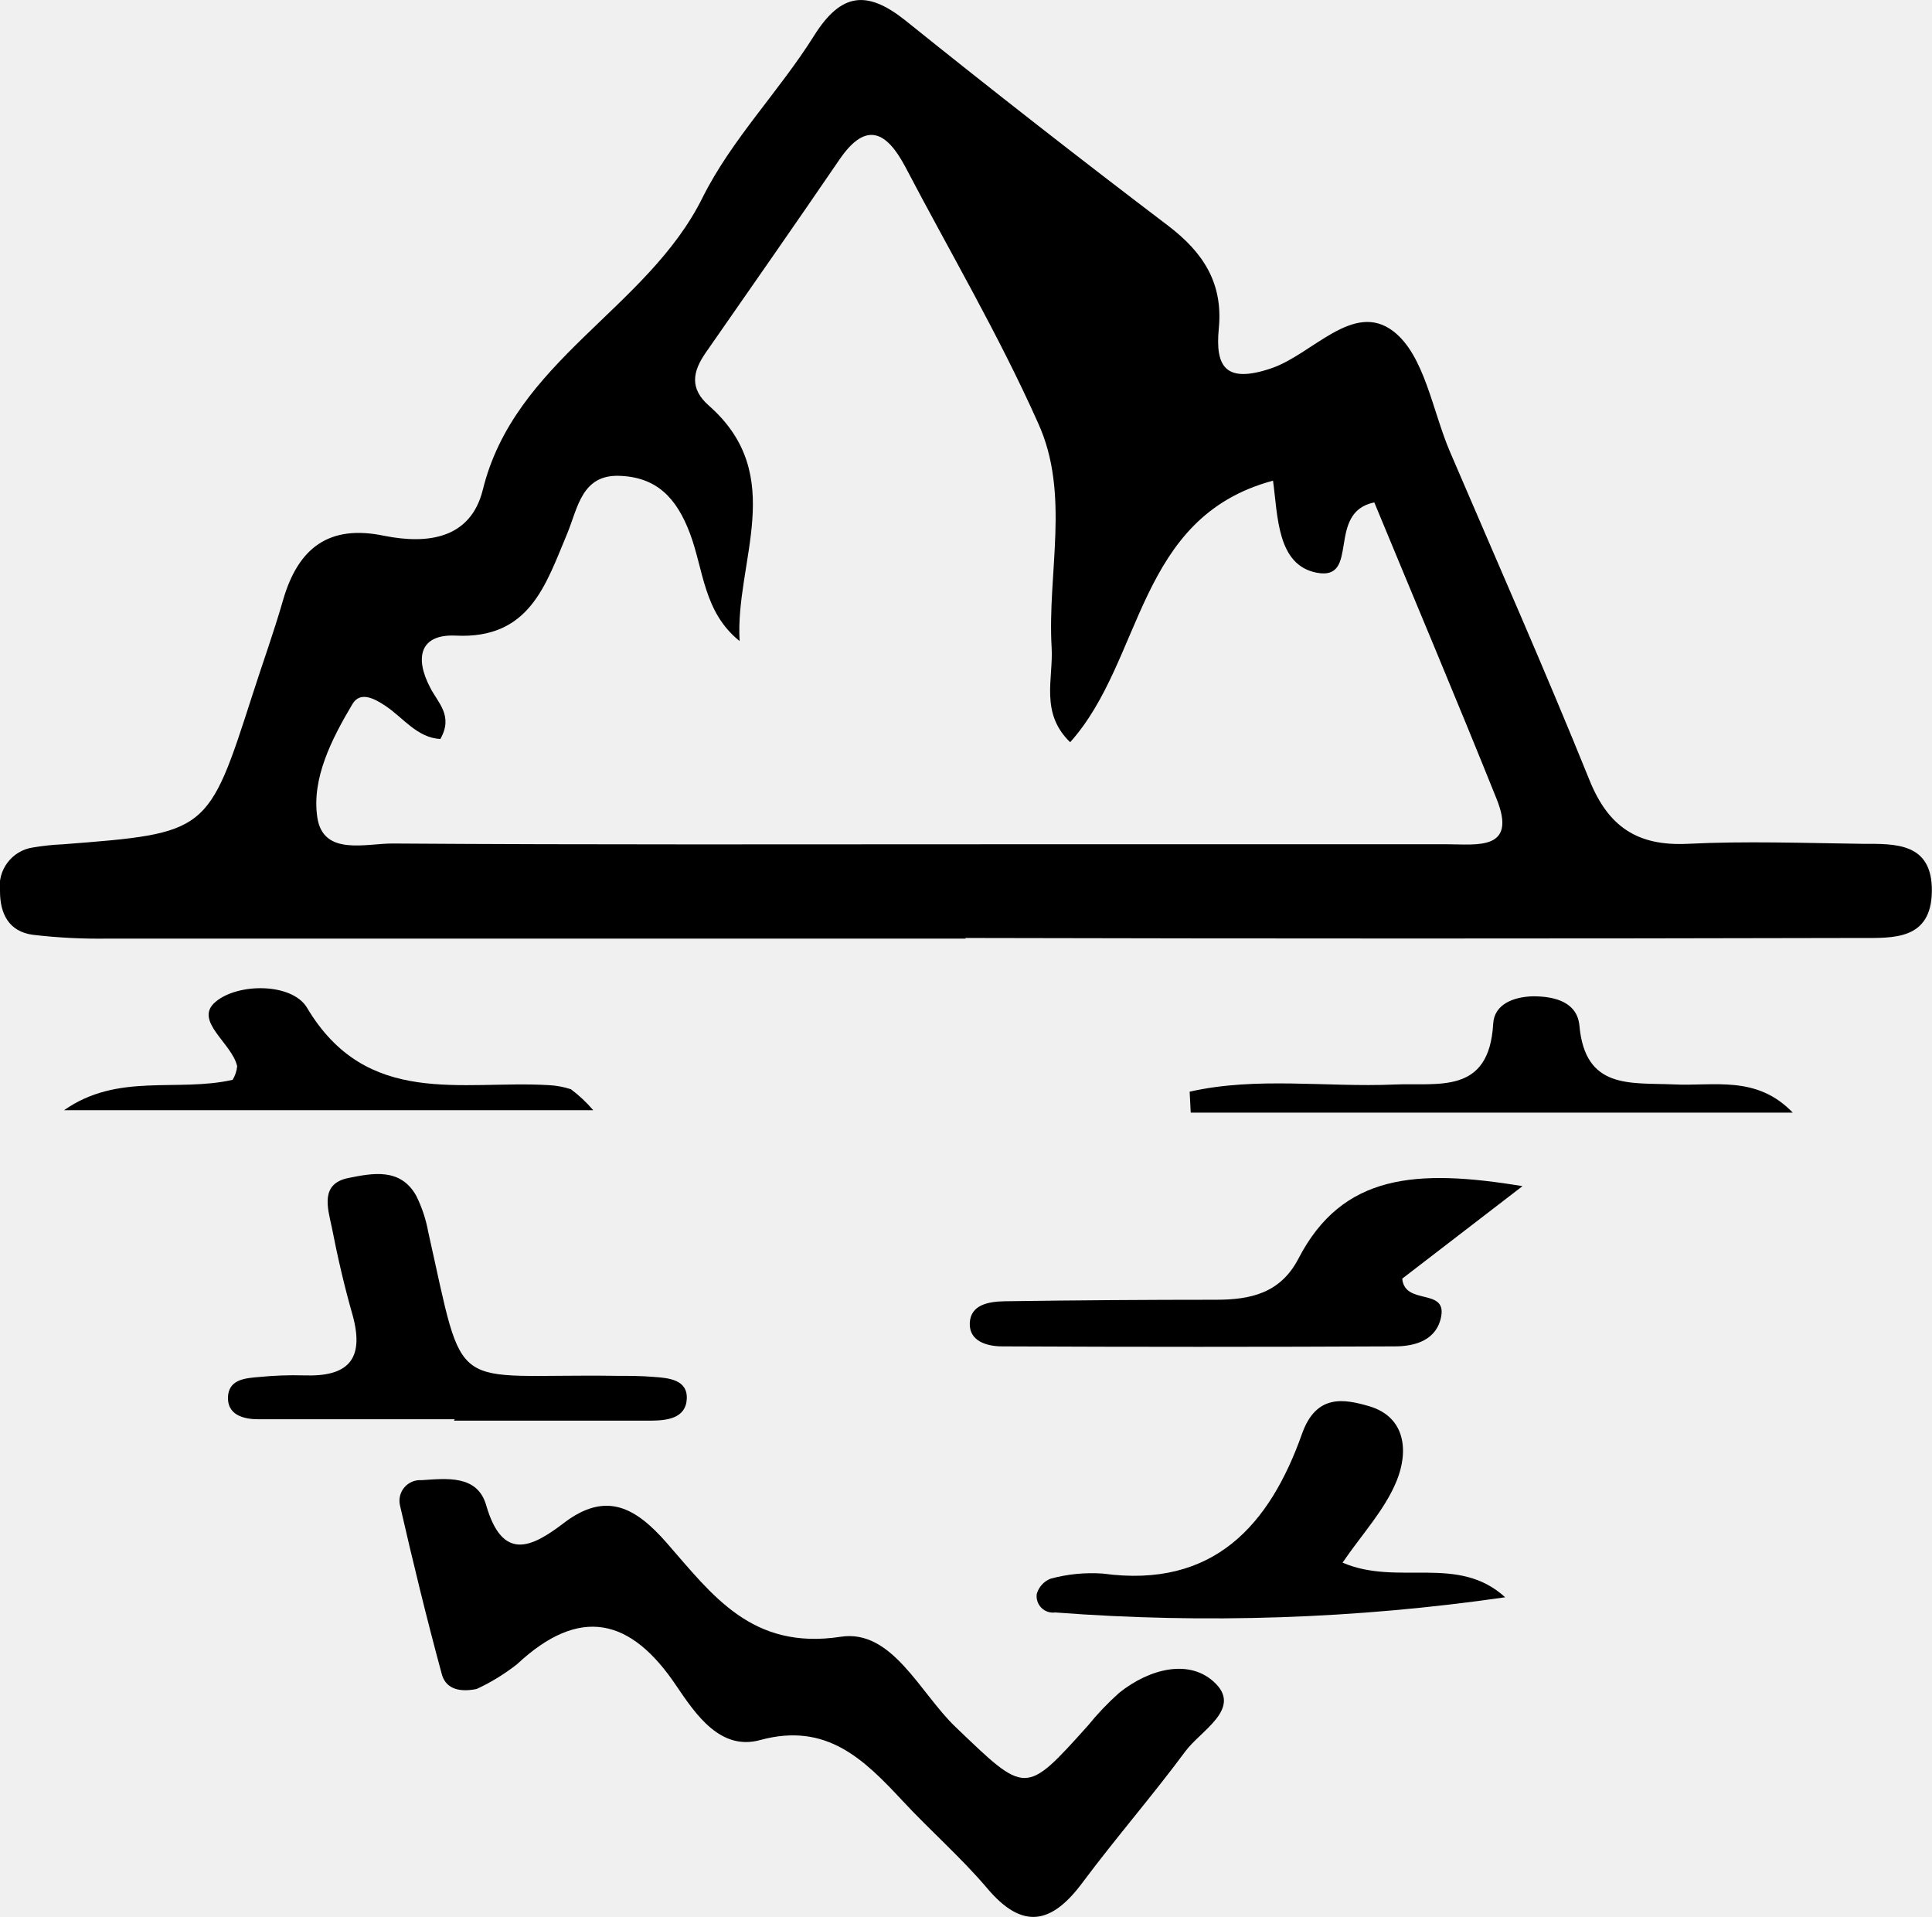
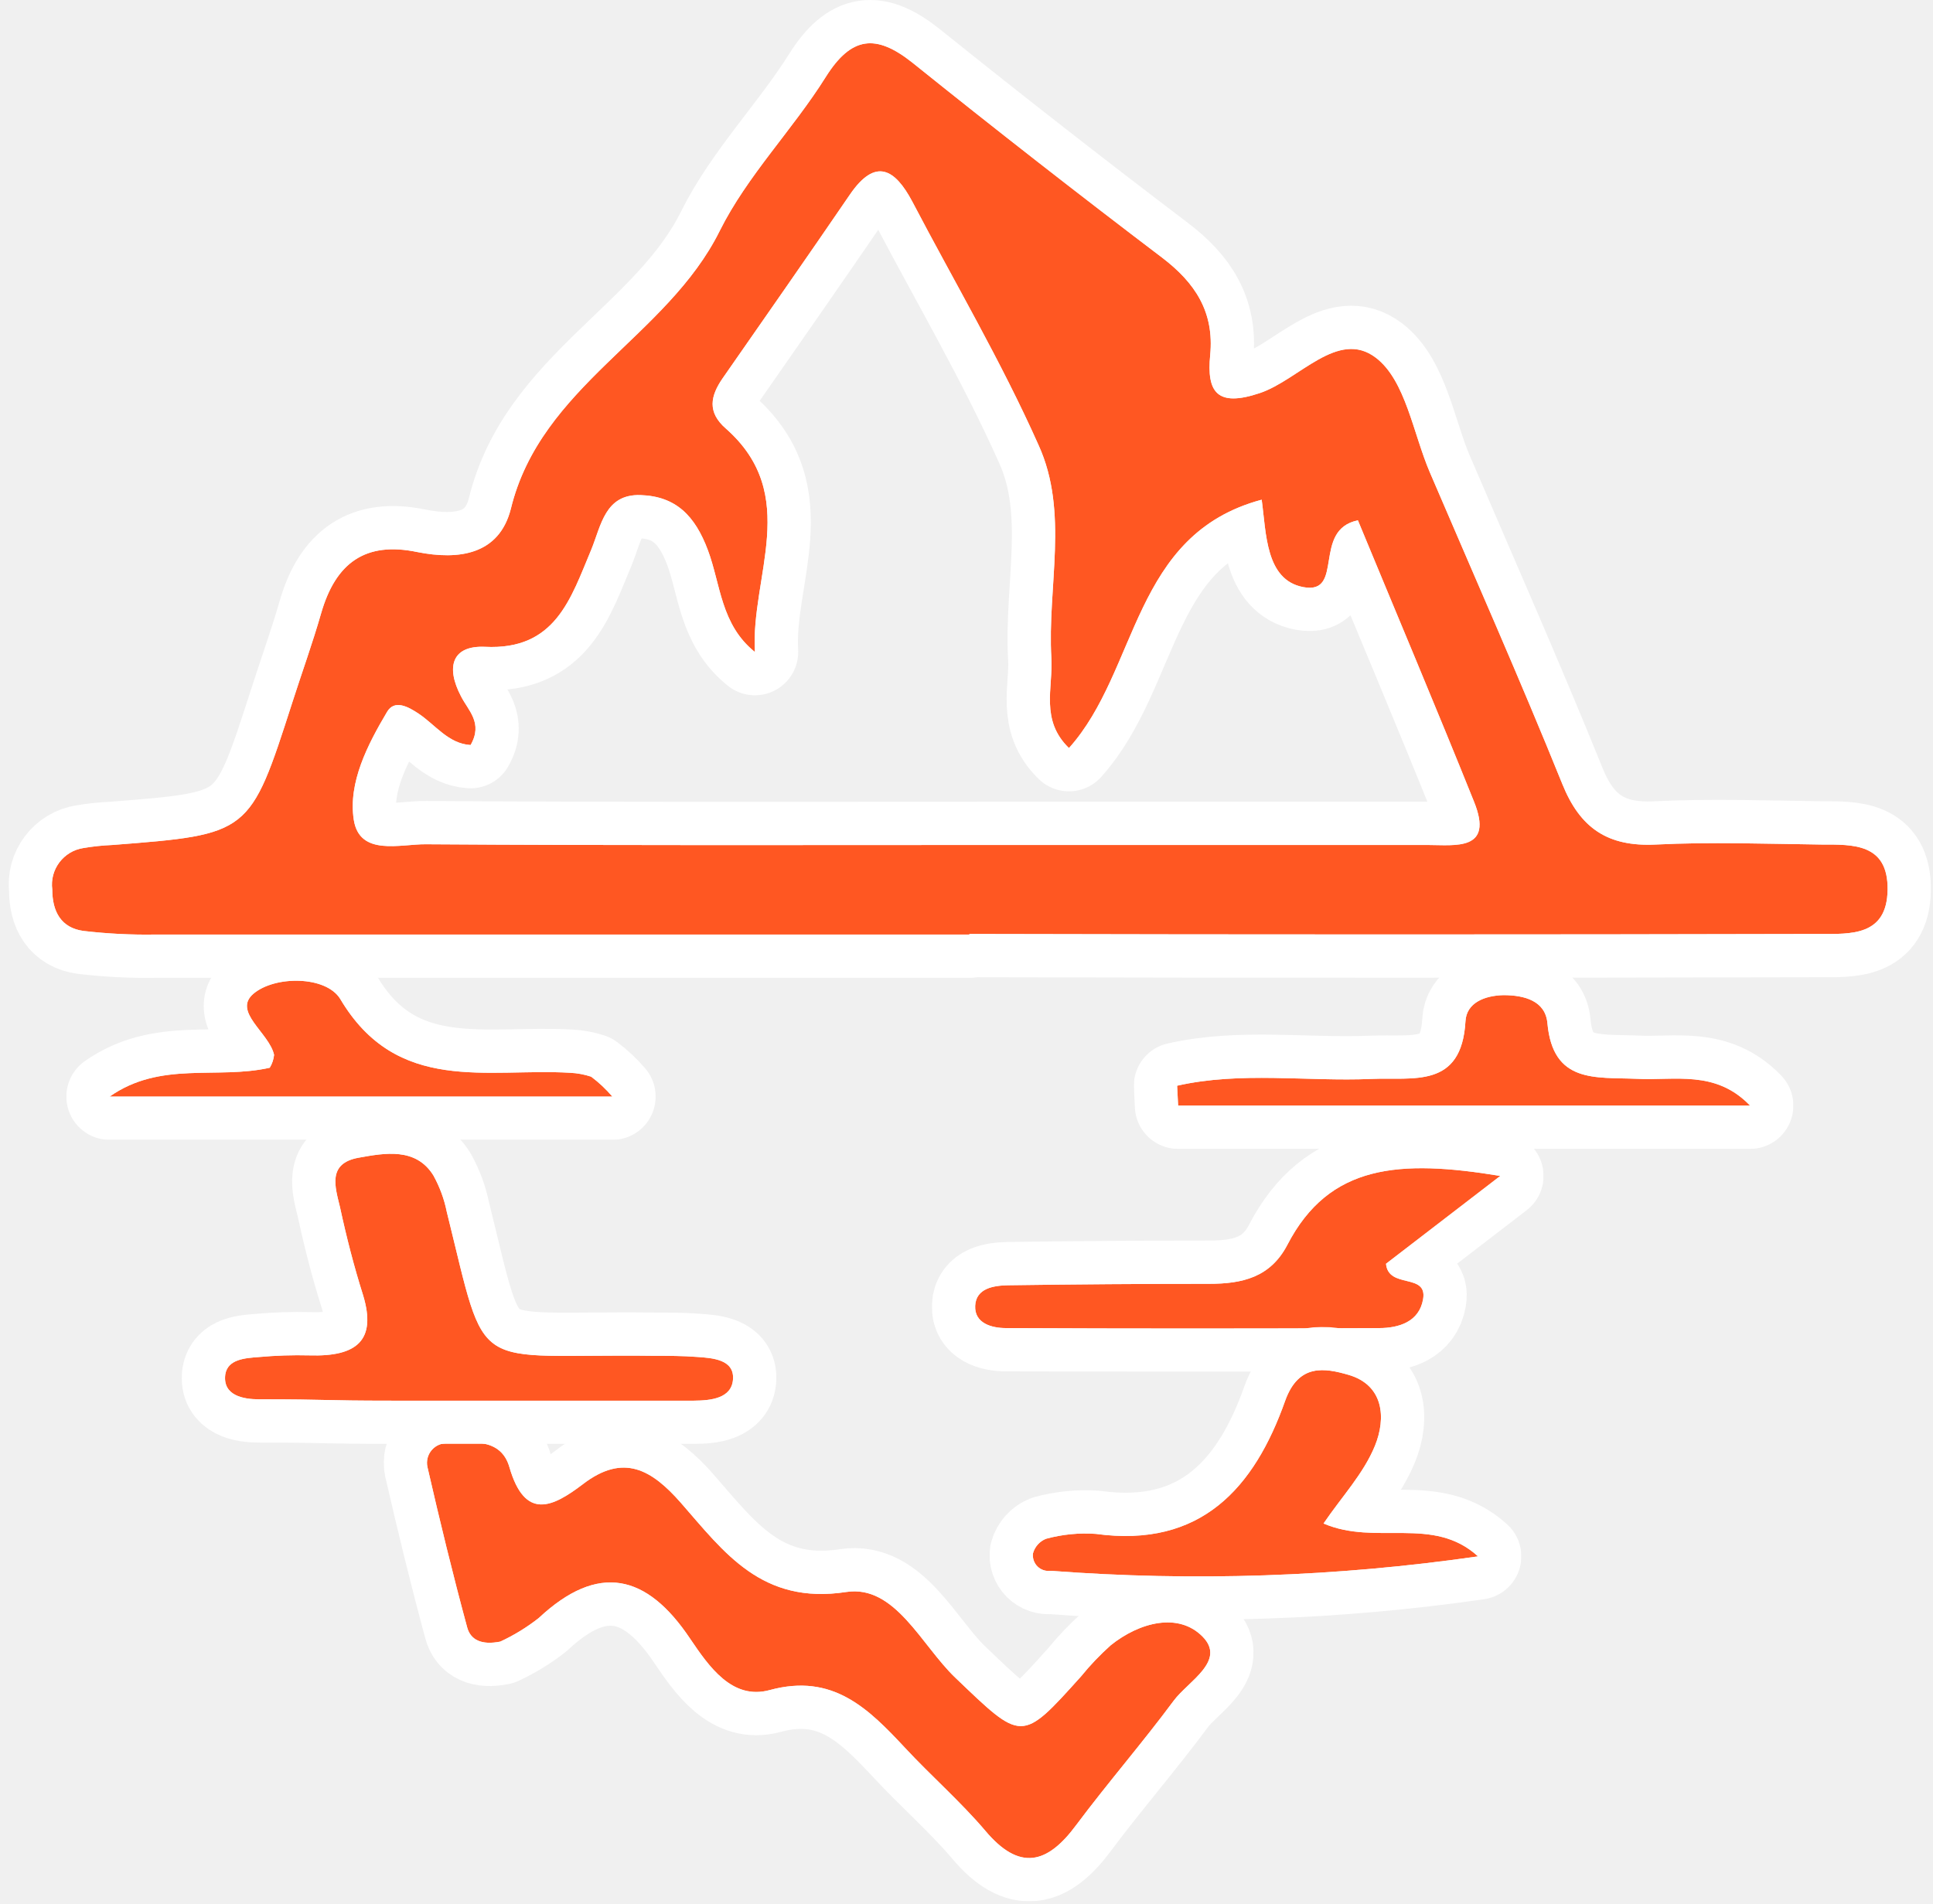
- <svg xmlns="http://www.w3.org/2000/svg" id="Layer_1" data-name="Layer 1" viewBox="0 0 127.24 126.21">
-   <path d="M75,73.7q-28.23,0-56.46,0a37.28,37.28,0,0,1-5-.25c-1.55-.21-2.16-1.35-2.16-2.87a2.57,2.57,0,0,1,2.17-2.88,16.19,16.19,0,0,1,2-.21c9.53-.74,9.53-0.74,12.47-9.88,0.66-2.06,1.4-4.1,2-6.19,1-3.47,3.05-5,6.67-4.24,2.87,0.57,5.67.19,6.48-3C45.25,35.64,54,32.27,57.65,24.91c1.91-3.83,5.05-7,7.35-10.67,1.78-2.83,3.48-3,6-1q8.56,6.88,17.31,13.52c2.3,1.75,3.63,3.77,3.34,6.76-0.25,2.57.47,3.63,3.43,2.64,2.73-.91,5.42-4.47,8.06-2.45,2.06,1.58,2.57,5.22,3.74,7.95,3.08,7.19,6.25,14.35,9.18,21.6,1.24,3.08,3.16,4.36,6.47,4.2,3.82-.19,7.66-0.05,11.49,0,2.17,0,4.63-.1,4.59,3.13s-2.57,3.07-4.69,3.07q-29.48.07-59,0v0ZM60.09,54.11c-2.37-1.9-2.37-4.68-3.26-7.06s-2.21-3.74-4.67-3.82S49.43,45.34,48.75,47c-1.43,3.4-2.48,7-7.38,6.75-2.3-.1-2.71,1.42-1.66,3.42,0.5,1,1.55,1.85.67,3.39-1.54-.09-2.44-1.4-3.61-2.18-0.71-.47-1.66-1-2.18-0.12-1.36,2.29-2.7,4.9-2.31,7.47s3.24,1.69,5,1.71c13.15,0.09,26.3.05,39.45,0.05,10,0,20,0,30,0,1.91,0,4.6.44,3.21-3-2.64-6.57-5.4-13.1-8.05-19.51-3.2.65-.9,5.18-3.79,4.63-2.62-.5-2.56-3.74-2.88-6.06-9,2.41-8.51,11.81-13.36,17.22-2-1.93-1.1-4.18-1.22-6.23-0.29-4.94,1.24-10.11-.89-14.78C77.15,33.93,73.92,28.46,71,22.88c-1.19-2.24-2.54-3.1-4.33-.48-2.91,4.26-5.86,8.48-8.81,12.72-0.86,1.24-1.09,2.36.22,3.5C63.3,43.23,59.78,48.87,60.09,54.11Z" transform="translate(-11.38 -11.9)" />
-   <path d="M42.77,123.11c-1.31.26-2.07-.12-2.3-1-1-3.69-1.9-7.39-2.75-11.1a1.36,1.36,0,0,1,1.43-1.65c1.66-.11,3.67-0.36,4.25,1.65,1.08,3.73,3,2.78,5.1,1.18,2.82-2.16,4.77-1,6.79,1.3,3,3.43,5.6,7.08,11.46,6.18,3.38-.52,5.21,3.69,7.55,5.93,4.66,4.46,4.57,4.55,8.73-.08a18.69,18.69,0,0,1,2.06-2.16c2-1.6,4.69-2.29,6.36-.6s-1,3.1-2,4.45c-2.17,2.93-4.57,5.69-6.75,8.61-2,2.71-3.93,3.25-6.33.38-1.7-2-3.74-3.78-5.55-5.73-2.54-2.72-5-5.19-9.37-4-2.62.72-4.23-1.66-5.52-3.56-3-4.49-6.37-5.29-10.5-1.43A13.45,13.45,0,0,1,42.77,123.11Z" transform="translate(-11.38 -11.9)" />
-   <path d="M41.34,105.35c-4.31,0-8.62,0-12.93,0-0.9,0-2.17-.23-2-1.64,0.15-1,1.17-1.07,2-1.14a23.43,23.43,0,0,1,3-.11c2.84,0.1,4-1,3.2-3.94-0.55-1.92-1-3.87-1.38-5.82-0.28-1.29-.77-2.87,1.11-3.24,1.56-.31,3.41-0.69,4.45,1.17A8.85,8.85,0,0,1,39.58,93c2.47,11,1.26,9.33,12.36,9.49,0.83,0,1.66,0,2.49.07,1,0.07,2.25.18,2.18,1.46s-1.33,1.41-2.32,1.42c-4.32,0-8.63,0-13,0v-0.05Z" transform="translate(-11.38 -11.9)" />
-   <path d="M111.65,90l-7.92,6.09c0.16,1.77,2.89.61,2.57,2.46-0.27,1.57-1.69,2-3.05,2q-12.93.06-25.86,0c-1,0-2.2-.33-2.14-1.55s1.29-1.4,2.29-1.42q7-.1,13.93-0.1c2.29,0,4.24-.44,5.42-2.7C99.79,89.18,104.67,88.85,111.65,90Z" transform="translate(-11.38 -11.9)" />
-   <path d="M110.51,117.07a135.34,135.34,0,0,1-29.63,1,1.08,1.08,0,0,1-1.22-1.22,1.53,1.53,0,0,1,.9-1,10.33,10.33,0,0,1,3.45-.34c7.31,1,11-3.21,13.13-9.23,0.94-2.62,2.78-2.26,4.38-1.8,2.46,0.71,2.63,3,1.84,4.93s-2.28,3.5-3.56,5.38C103.45,116.36,107.39,114.22,110.51,117.07Z" transform="translate(-11.38 -11.9)" />
-   <path d="M129.45,85.16H89.8l-0.07-1.38c4.41-1,9-.28,13.45-0.47,2.92-.13,6.27.7,6.54-4,0.07-1.29,1.34-1.78,2.63-1.81,1.47,0,2.91.4,3.05,1.94,0.38,4.19,3.31,3.74,6.18,3.86C124.23,83.44,127.05,82.66,129.45,85.16Z" transform="translate(-11.38 -11.9)" />
-   <path d="M15.6,85c3.54-2.49,7.43-1.17,11.1-2a2.13,2.13,0,0,0,.3-0.89c-0.33-1.53-2.91-3-1.42-4.25s5-1.24,6,.36c3.94,6.66,10.22,4.79,15.94,5.13a5.41,5.41,0,0,1,1.46.27A9,9,0,0,1,50.45,85H15.6Z" transform="translate(-11.38 -11.9)" />
+ <svg xmlns="http://www.w3.org/2000/svg" xmlns:xlink="http://www.w3.org/1999/xlink" width="134px" height="132px" viewBox="0 0 134 132" version="1.1">
+   <defs>
+     <path d="M63.643,61.798 L7.183,61.798 C5.512,61.827 3.842,61.743 2.183,61.548 C0.633,61.338 0.023,60.198 0.023,58.678 C-0.162,57.286 0.804,56.004 2.193,55.798 C2.854,55.687 3.522,55.616 4.193,55.588 C13.723,54.848 13.723,54.848 16.663,45.708 C17.323,43.648 18.063,41.608 18.663,39.518 C19.663,36.048 21.713,34.518 25.333,35.278 C28.203,35.848 31.003,35.468 31.813,32.278 C33.893,23.738 42.643,20.368 46.293,13.008 C48.203,9.178 51.343,6.008 53.643,2.338 C55.423,-0.492 57.123,-0.662 59.643,1.338 C65.349,5.925 71.119,10.431 76.953,14.858 C79.253,16.608 80.583,18.628 80.293,21.618 C80.043,24.188 80.763,25.248 83.723,24.258 C86.453,23.348 89.143,19.788 91.783,21.808 C93.843,23.388 94.353,27.028 95.523,29.758 C98.603,36.948 101.773,44.108 104.703,51.358 C105.943,54.438 107.863,55.718 111.173,55.558 C114.993,55.368 118.833,55.508 122.663,55.558 C124.833,55.558 127.293,55.458 127.253,58.688 C127.213,61.918 124.683,61.758 122.563,61.758 C102.909,61.805 83.243,61.805 63.563,61.758 L63.563,61.758 L63.643,61.798 Z M48.733,42.208 C46.363,40.308 46.363,37.528 45.473,35.148 C44.583,32.768 43.263,31.408 40.803,31.328 C38.343,31.248 38.073,33.438 37.393,35.098 C35.963,38.498 34.913,42.098 30.013,41.848 C27.713,41.748 27.303,43.268 28.353,45.268 C28.853,46.268 29.903,47.118 29.023,48.658 C27.483,48.568 26.583,47.258 25.413,46.478 C24.703,46.008 23.753,45.478 23.233,46.358 C21.873,48.648 20.533,51.258 20.923,53.828 C21.313,56.398 24.163,55.518 25.923,55.538 C39.073,55.628 52.223,55.588 65.373,55.588 L95.373,55.588 C97.283,55.588 99.973,56.028 98.583,52.588 C95.943,46.018 93.183,39.488 90.533,33.078 C87.333,33.728 89.633,38.258 86.743,37.708 C84.123,37.208 84.183,33.968 83.863,31.648 C74.863,34.058 75.353,43.458 70.503,48.868 C68.503,46.938 69.403,44.688 69.283,42.638 C68.993,37.698 70.523,32.528 68.393,27.858 C65.793,22.028 62.563,16.558 59.643,10.978 C58.453,8.738 57.103,7.878 55.313,10.498 C52.403,14.758 49.453,18.978 46.503,23.218 C45.643,24.458 45.413,25.578 46.723,26.718 C51.943,31.328 48.423,36.968 48.733,42.208 L48.733,42.208 Z" id="path-1" />
+     <mask id="mask-2" maskContentUnits="userSpaceOnUse" maskUnits="objectBoundingBox" x="-3" y="-3" width="133.253" height="67.803">
+       <rect x="-3" y="-3" width="133.253" height="67.803" fill="white" />
+       <use xlink:href="#path-1" fill="black" />
+     </mask>
+     <path d="M31.082,110.823 C29.772,111.083 29.012,110.703 28.782,109.823 C27.782,106.133 26.882,102.433 26.032,98.723 C25.939,98.303 26.05,97.863 26.332,97.538 C26.614,97.213 27.033,97.04 27.462,97.073 C29.122,96.963 31.132,96.713 31.712,98.723 C32.792,102.453 34.712,101.503 36.812,99.903 C39.632,97.743 41.582,98.903 43.602,101.203 C46.602,104.633 49.202,108.283 55.062,107.383 C58.442,106.863 60.272,111.073 62.612,113.313 C67.272,117.773 67.182,117.863 71.342,113.233 C71.97,112.459 72.659,111.737 73.402,111.073 C75.402,109.473 78.092,108.783 79.762,110.473 C81.432,112.163 78.762,113.573 77.762,114.923 C75.592,117.853 73.192,120.613 71.012,123.533 C69.012,126.243 67.082,126.783 64.682,123.913 C62.982,121.913 60.942,120.133 59.132,118.183 C56.592,115.463 54.132,112.993 49.762,114.183 C47.142,114.903 45.532,112.523 44.242,110.623 C41.242,106.133 37.872,105.333 33.742,109.193 C32.922,109.837 32.029,110.384 31.082,110.823 L31.082,110.823 Z" id="path-3" />
+     <mask id="mask-4" maskContentUnits="userSpaceOnUse" maskUnits="objectBoundingBox" x="-3" y="-3" width="60.299" height="34.829">
+       <rect x="23" y="94" width="60.299" height="34.829" fill="white" />
+       <use xlink:href="#path-3" fill="black" />
+     </mask>
+     <path d="M23.578,94.118 C18.554,94.118 19.372,94.023 14.349,94.023 C13.3,94.023 11.82,93.781 12.018,92.294 C12.193,91.24 13.382,91.166 14.349,91.092 C15.51,90.986 16.678,90.948 17.845,90.977 C21.155,91.082 22.507,89.922 21.575,86.823 C20.934,84.799 20.409,82.743 19.966,80.687 C19.64,79.327 19.069,77.662 21.26,77.272 C23.078,76.945 25.234,76.544 26.446,78.505 C26.882,79.294 27.192,80.136 27.367,81.004 C30.246,92.6 28.836,90.839 41.772,91.008 C42.74,91.008 43.707,91.008 44.674,91.082 C45.84,91.156 47.297,91.272 47.215,92.621 C47.133,93.971 45.665,94.108 44.511,94.118 C39.476,94.118 39.148,94.118 34.054,94.118 L23.578,94.118 Z" id="path-5" />
+     <mask id="mask-6" maskContentUnits="userSpaceOnUse" maskUnits="objectBoundingBox" x="-3" y="-3" width="41.218" height="23.118">
+       <rect x="9" y="74" width="41.218" height="23.118" fill="white" />
+       <use xlink:href="#path-5" fill="black" />
+     </mask>
+     <path d="M100.402,78.535 L92.482,84.625 C92.642,86.395 95.372,85.235 95.052,87.085 C94.782,88.655 93.362,89.085 92.002,89.085 C83.382,89.125 74.762,89.125 66.142,89.085 C65.142,89.085 63.942,88.755 64.002,87.535 C64.062,86.315 65.292,86.135 66.292,86.115 C70.959,86.048 75.602,86.015 80.222,86.015 C82.512,86.015 84.462,85.575 85.642,83.315 C88.542,77.715 93.422,77.385 100.402,78.535 L100.402,78.535 Z" id="path-7" />
+     <mask id="mask-8" maskContentUnits="userSpaceOnUse" maskUnits="objectBoundingBox" x="-3" y="-3" width="42.402" height="17.115">
+       <rect x="61" y="75" width="42.402" height="17.115" fill="white" />
+       <use xlink:href="#path-7" fill="black" />
+     </mask>
+     <path d="M98.861,104.914 C89.05,106.331 79.114,106.666 69.231,105.914 C68.895,105.961 68.556,105.848 68.316,105.608 C68.077,105.368 67.963,105.03 68.011,104.694 C68.14,104.239 68.472,103.87 68.911,103.694 C70.033,103.387 71.2,103.272 72.361,103.354 C79.671,104.354 83.361,100.144 85.491,94.124 C86.431,91.504 88.271,91.864 89.871,92.324 C92.331,93.034 92.501,95.324 91.711,97.254 C90.921,99.184 89.431,100.754 88.151,102.634 C91.801,104.204 95.741,102.064 98.861,104.914 L98.861,104.914 Z" id="path-9" />
+     <mask id="mask-10" maskContentUnits="userSpaceOnUse" maskUnits="objectBoundingBox" x="-3" y="-3" width="36.861" height="20.304">
+       <rect x="65" y="89" width="36.861" height="20.304" fill="white" />
+       <use xlink:href="#path-9" fill="black" />
+     </mask>
+     <path d="M117.72,73.66 L78.07,73.66 L78,72.28 C82.41,71.28 87,72 91.45,71.81 C94.37,71.68 97.72,72.51 97.99,67.81 C98.06,66.52 99.33,66.03 100.62,66 C102.09,66 103.53,66.4 103.67,67.94 C104.05,72.13 106.98,71.68 109.85,71.8 C112.5,71.94 115.32,71.16 117.72,73.66 L117.72,73.66 Z" id="path-11" />
+     <mask id="mask-12" maskContentUnits="userSpaceOnUse" maskUnits="objectBoundingBox" x="-3" y="-3" width="45.72" height="13.66">
+       <rect x="75" y="63" width="45.72" height="13.66" fill="white" />
+       <use xlink:href="#path-11" fill="black" />
+     </mask>
+     <path d="M4,73.033 C7.54,70.543 11.43,71.863 15.1,71.033 C15.265,70.763 15.367,70.459 15.4,70.143 C15.07,68.613 12.49,67.143 13.98,65.893 C15.47,64.643 18.98,64.653 19.98,66.253 C23.92,72.913 30.2,71.043 35.92,71.383 C36.417,71.406 36.908,71.497 37.38,71.653 C37.92,72.057 38.413,72.52 38.85,73.033 L4,73.033 L4,73.033 Z" id="path-13" />
+     <mask id="mask-14" maskContentUnits="userSpaceOnUse" maskUnits="objectBoundingBox" x="-3" y="-3" width="40.85" height="14.033">
+       <rect x="1" y="62" width="40.85" height="14.033" fill="white" />
+       <use xlink:href="#path-13" fill="black" />
+     </mask>
+   </defs>
+   <g id="Page-1" stroke="none" stroke-width="1" fill="none" fill-rule="evenodd">
+     <g id="Artboard-1" transform="translate(-226, -12)">
+       <g id="ice_sea" transform="translate(229.6, 15)">
+         <g id="Layer_1" transform="translate(0, 0)">
+           <g id="Shape">
+             <use fill="#FF5722" fill-rule="evenodd" xlink:href="#path-1" />
+             <use stroke="#FFFFFF" mask="url(#mask-2)" stroke-width="6" stroke-linecap="round" stroke-linejoin="round" xlink:href="#path-1" />
+           </g>
+           <g id="Shape">
+             <use fill="#FF5722" fill-rule="evenodd" xlink:href="#path-3" />
+             <use stroke="#FFFFFF" mask="url(#mask-4)" stroke-width="6" stroke-linecap="round" stroke-linejoin="round" xlink:href="#path-3" />
+           </g>
+           <g id="Shape">
+             <use fill="#FF5722" fill-rule="evenodd" xlink:href="#path-5" />
+             <use stroke="#FFFFFF" mask="url(#mask-6)" stroke-width="6" stroke-linecap="round" stroke-linejoin="round" xlink:href="#path-5" />
+           </g>
+           <g id="Shape">
+             <use fill="#FF5722" fill-rule="evenodd" xlink:href="#path-7" />
+             <use stroke="#FFFFFF" mask="url(#mask-8)" stroke-width="6" stroke-linecap="round" stroke-linejoin="round" xlink:href="#path-7" />
+           </g>
+           <g id="Shape">
+             <use fill="#FF5722" fill-rule="evenodd" xlink:href="#path-9" />
+             <use stroke="#FFFFFF" mask="url(#mask-10)" stroke-width="6" stroke-linecap="round" stroke-linejoin="round" xlink:href="#path-9" />
+           </g>
+           <g id="Shape">
+             <use fill="#FF5722" fill-rule="evenodd" xlink:href="#path-11" />
+             <use stroke="#FFFFFF" mask="url(#mask-12)" stroke-width="6" stroke-linecap="round" stroke-linejoin="round" xlink:href="#path-11" />
+           </g>
+           <g id="Shape">
+             <use fill="#FF5722" fill-rule="evenodd" xlink:href="#path-13" />
+             <use stroke="#FFFFFF" mask="url(#mask-14)" stroke-width="6" stroke-linecap="round" stroke-linejoin="round" xlink:href="#path-13" />
+           </g>
+         </g>
+       </g>
+     </g>
+   </g>
</svg>
